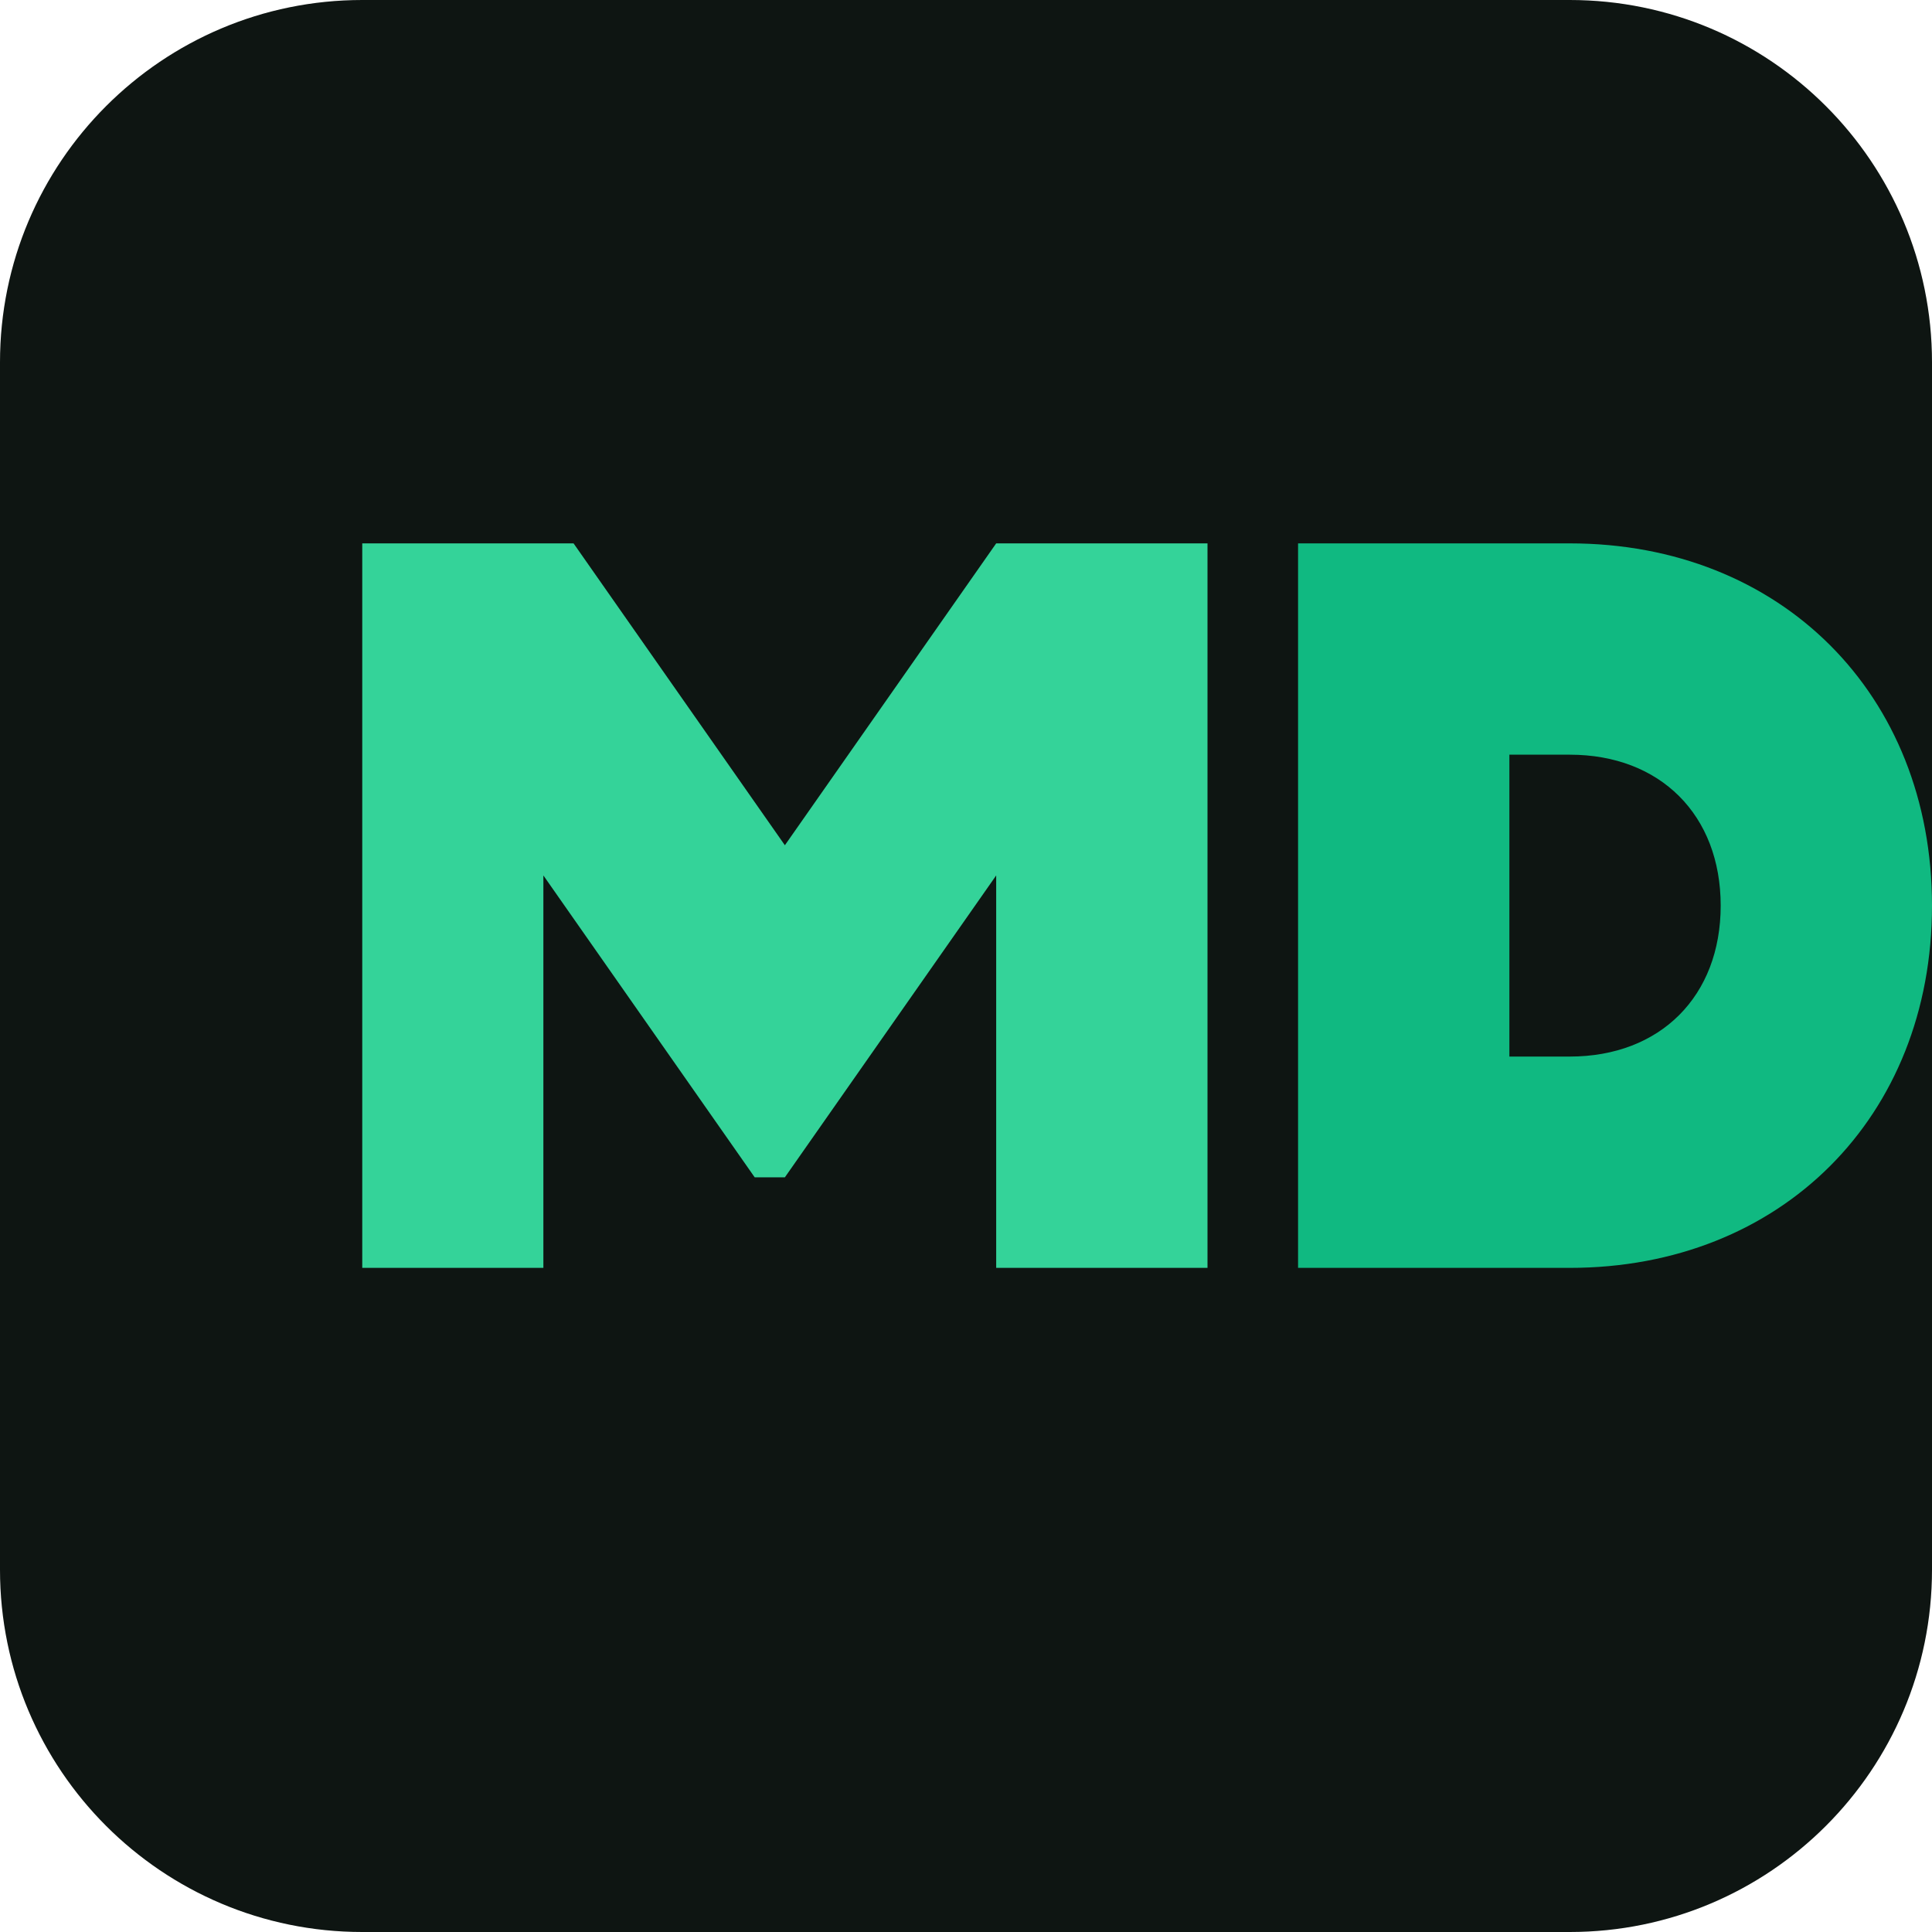
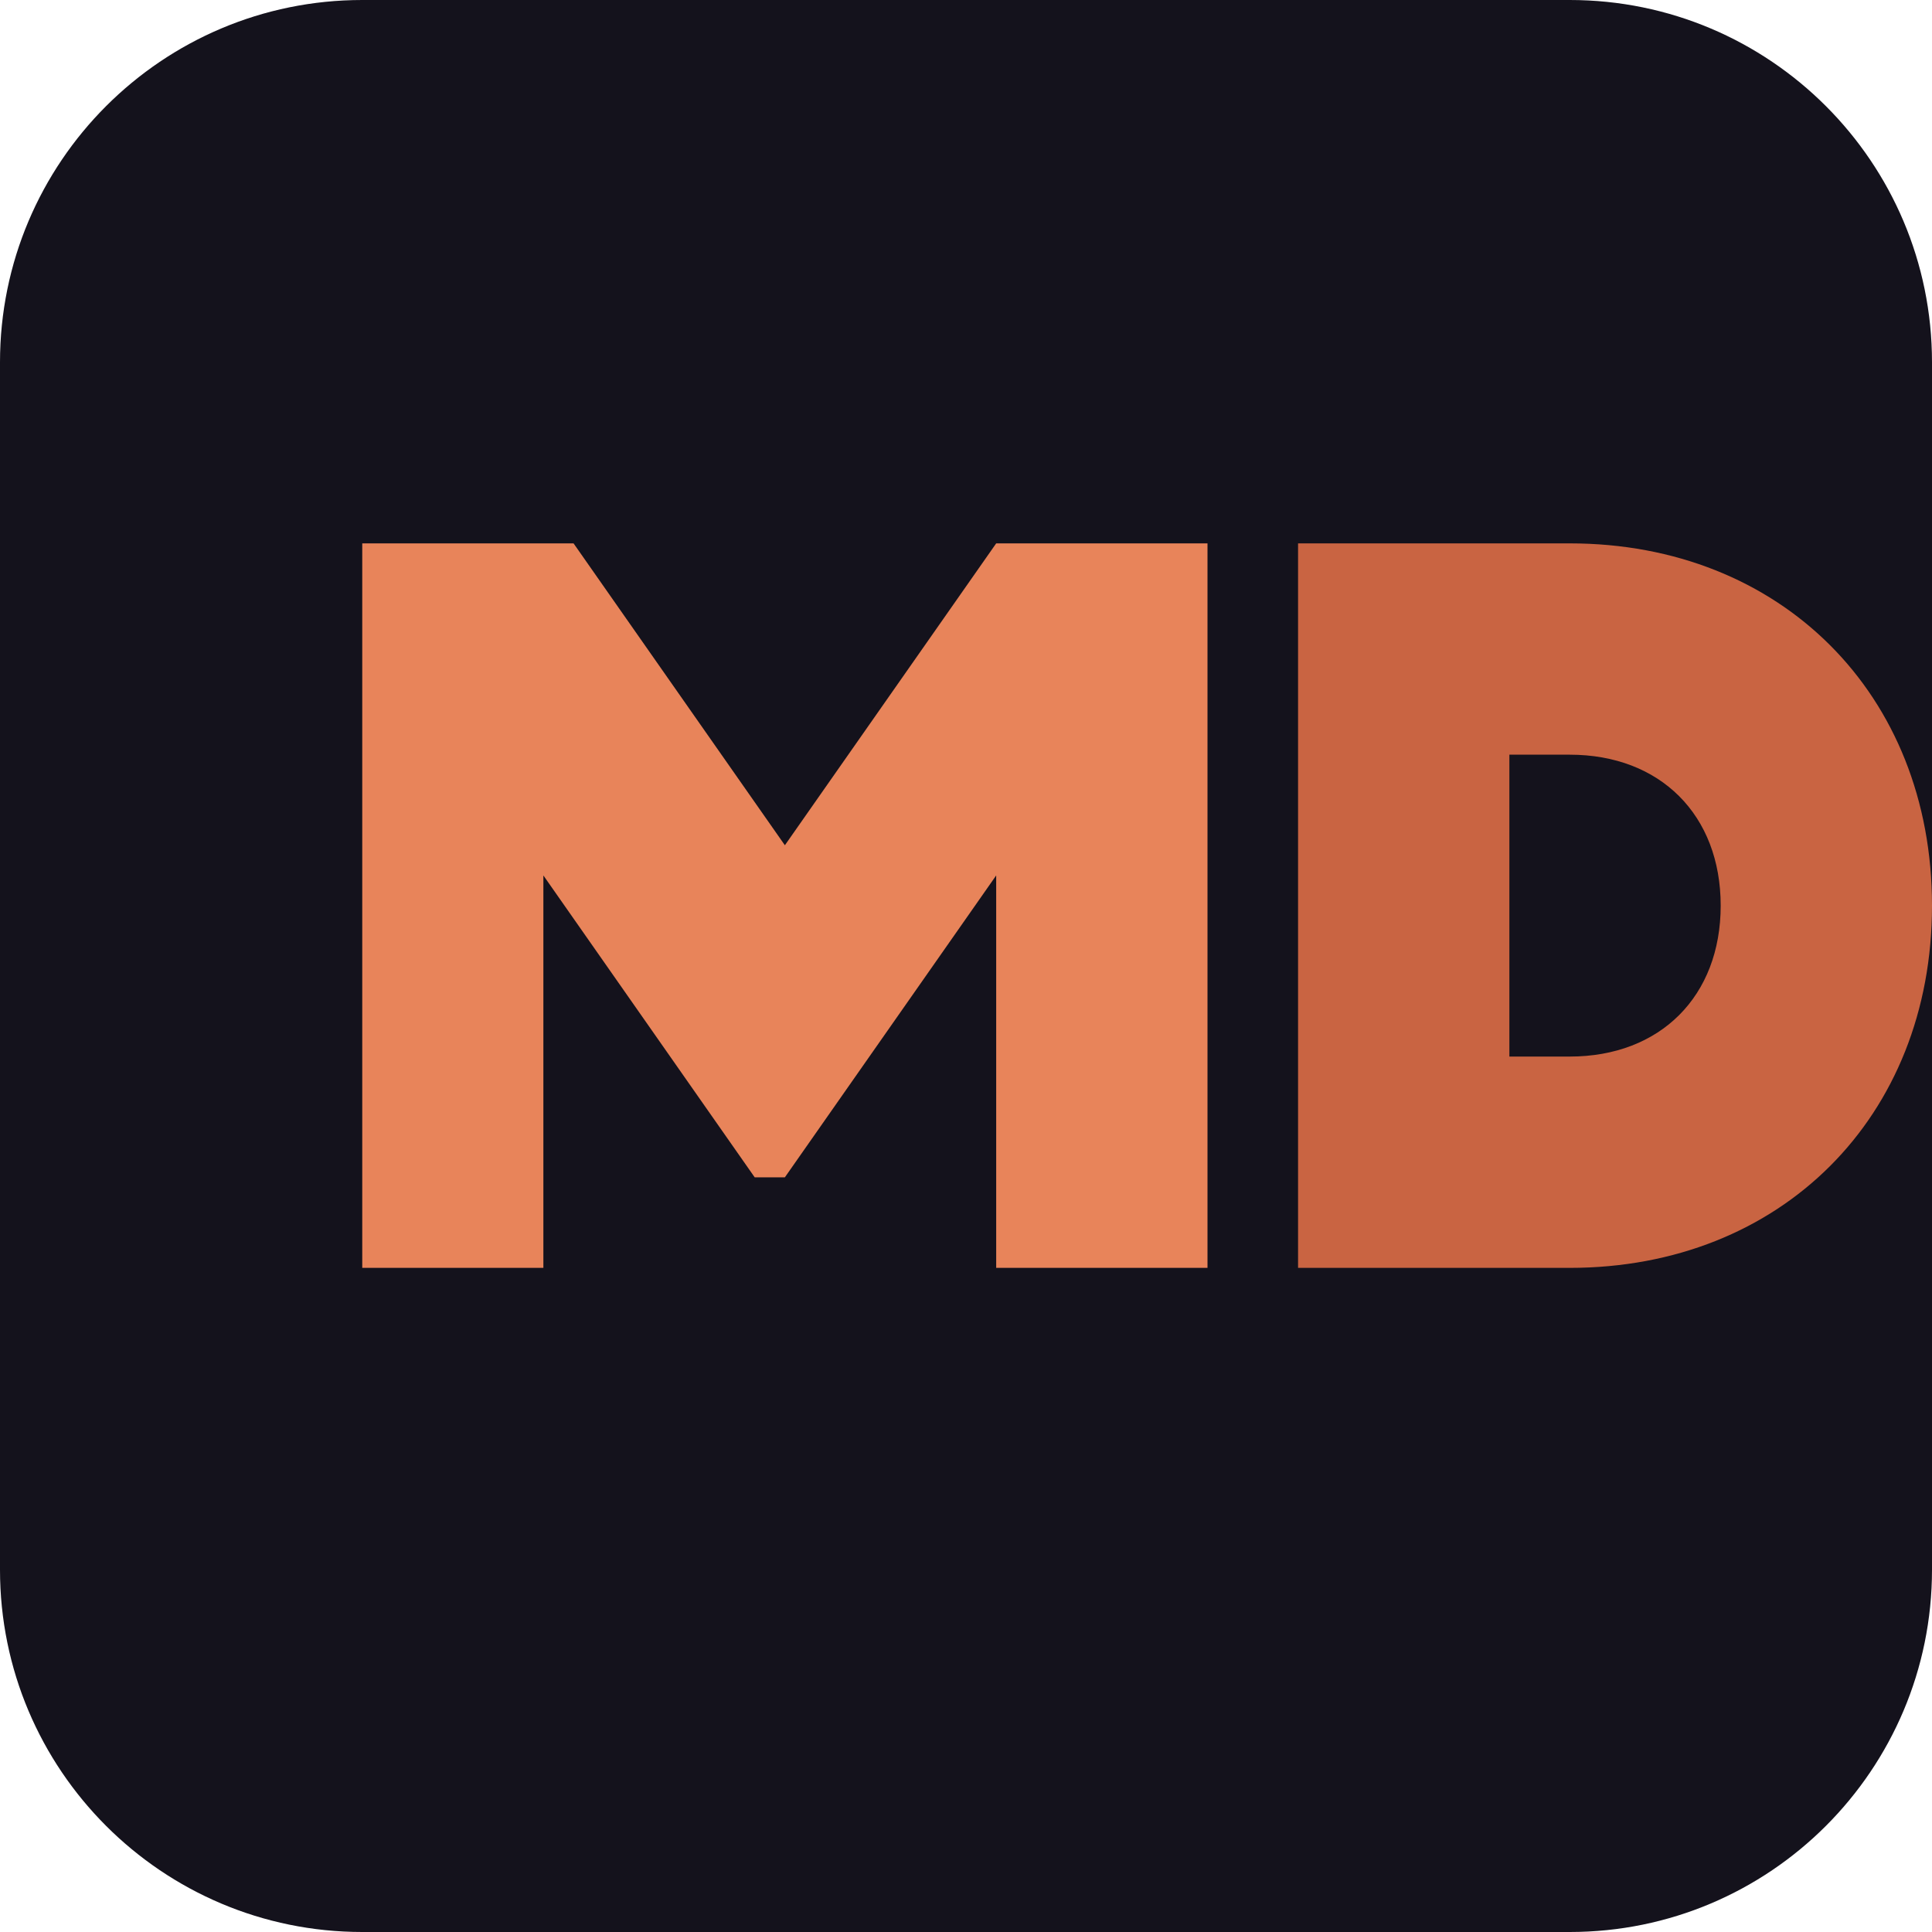
<svg xmlns="http://www.w3.org/2000/svg" viewBox="0 0 64 64" role="img" aria-label="M3DS AI">
-   <rect width="64" height="64" rx="12" fill="#0e1512" />
-   <path d="M12 42V18h7l7 10 7-10h7v24h-7V29l-7 10h-1l-7-10v13h-7Z" fill="#34d399" />
-   <path d="M43 42V18h9c7 0 12 5 12 12s-5 12-12 12h-9Zm7-7h2c3 0 5-2 5-5s-2-5-5-5h-2v10Z" fill="#10b981" />
+   <rect width="64" height="64" rx="12" fill="#14121c" />
+   <path d="M12 42V18h7l7 10 7-10h7v24h-7V29l-7 10h-1l-7-10v13h-7Z" fill="#e8845a" />
+   <path d="M43 42V18h9c7 0 12 5 12 12s-5 12-12 12h-9Zm7-7h2c3 0 5-2 5-5s-2-5-5-5h-2v10Z" fill="#c96442" />
</svg>
